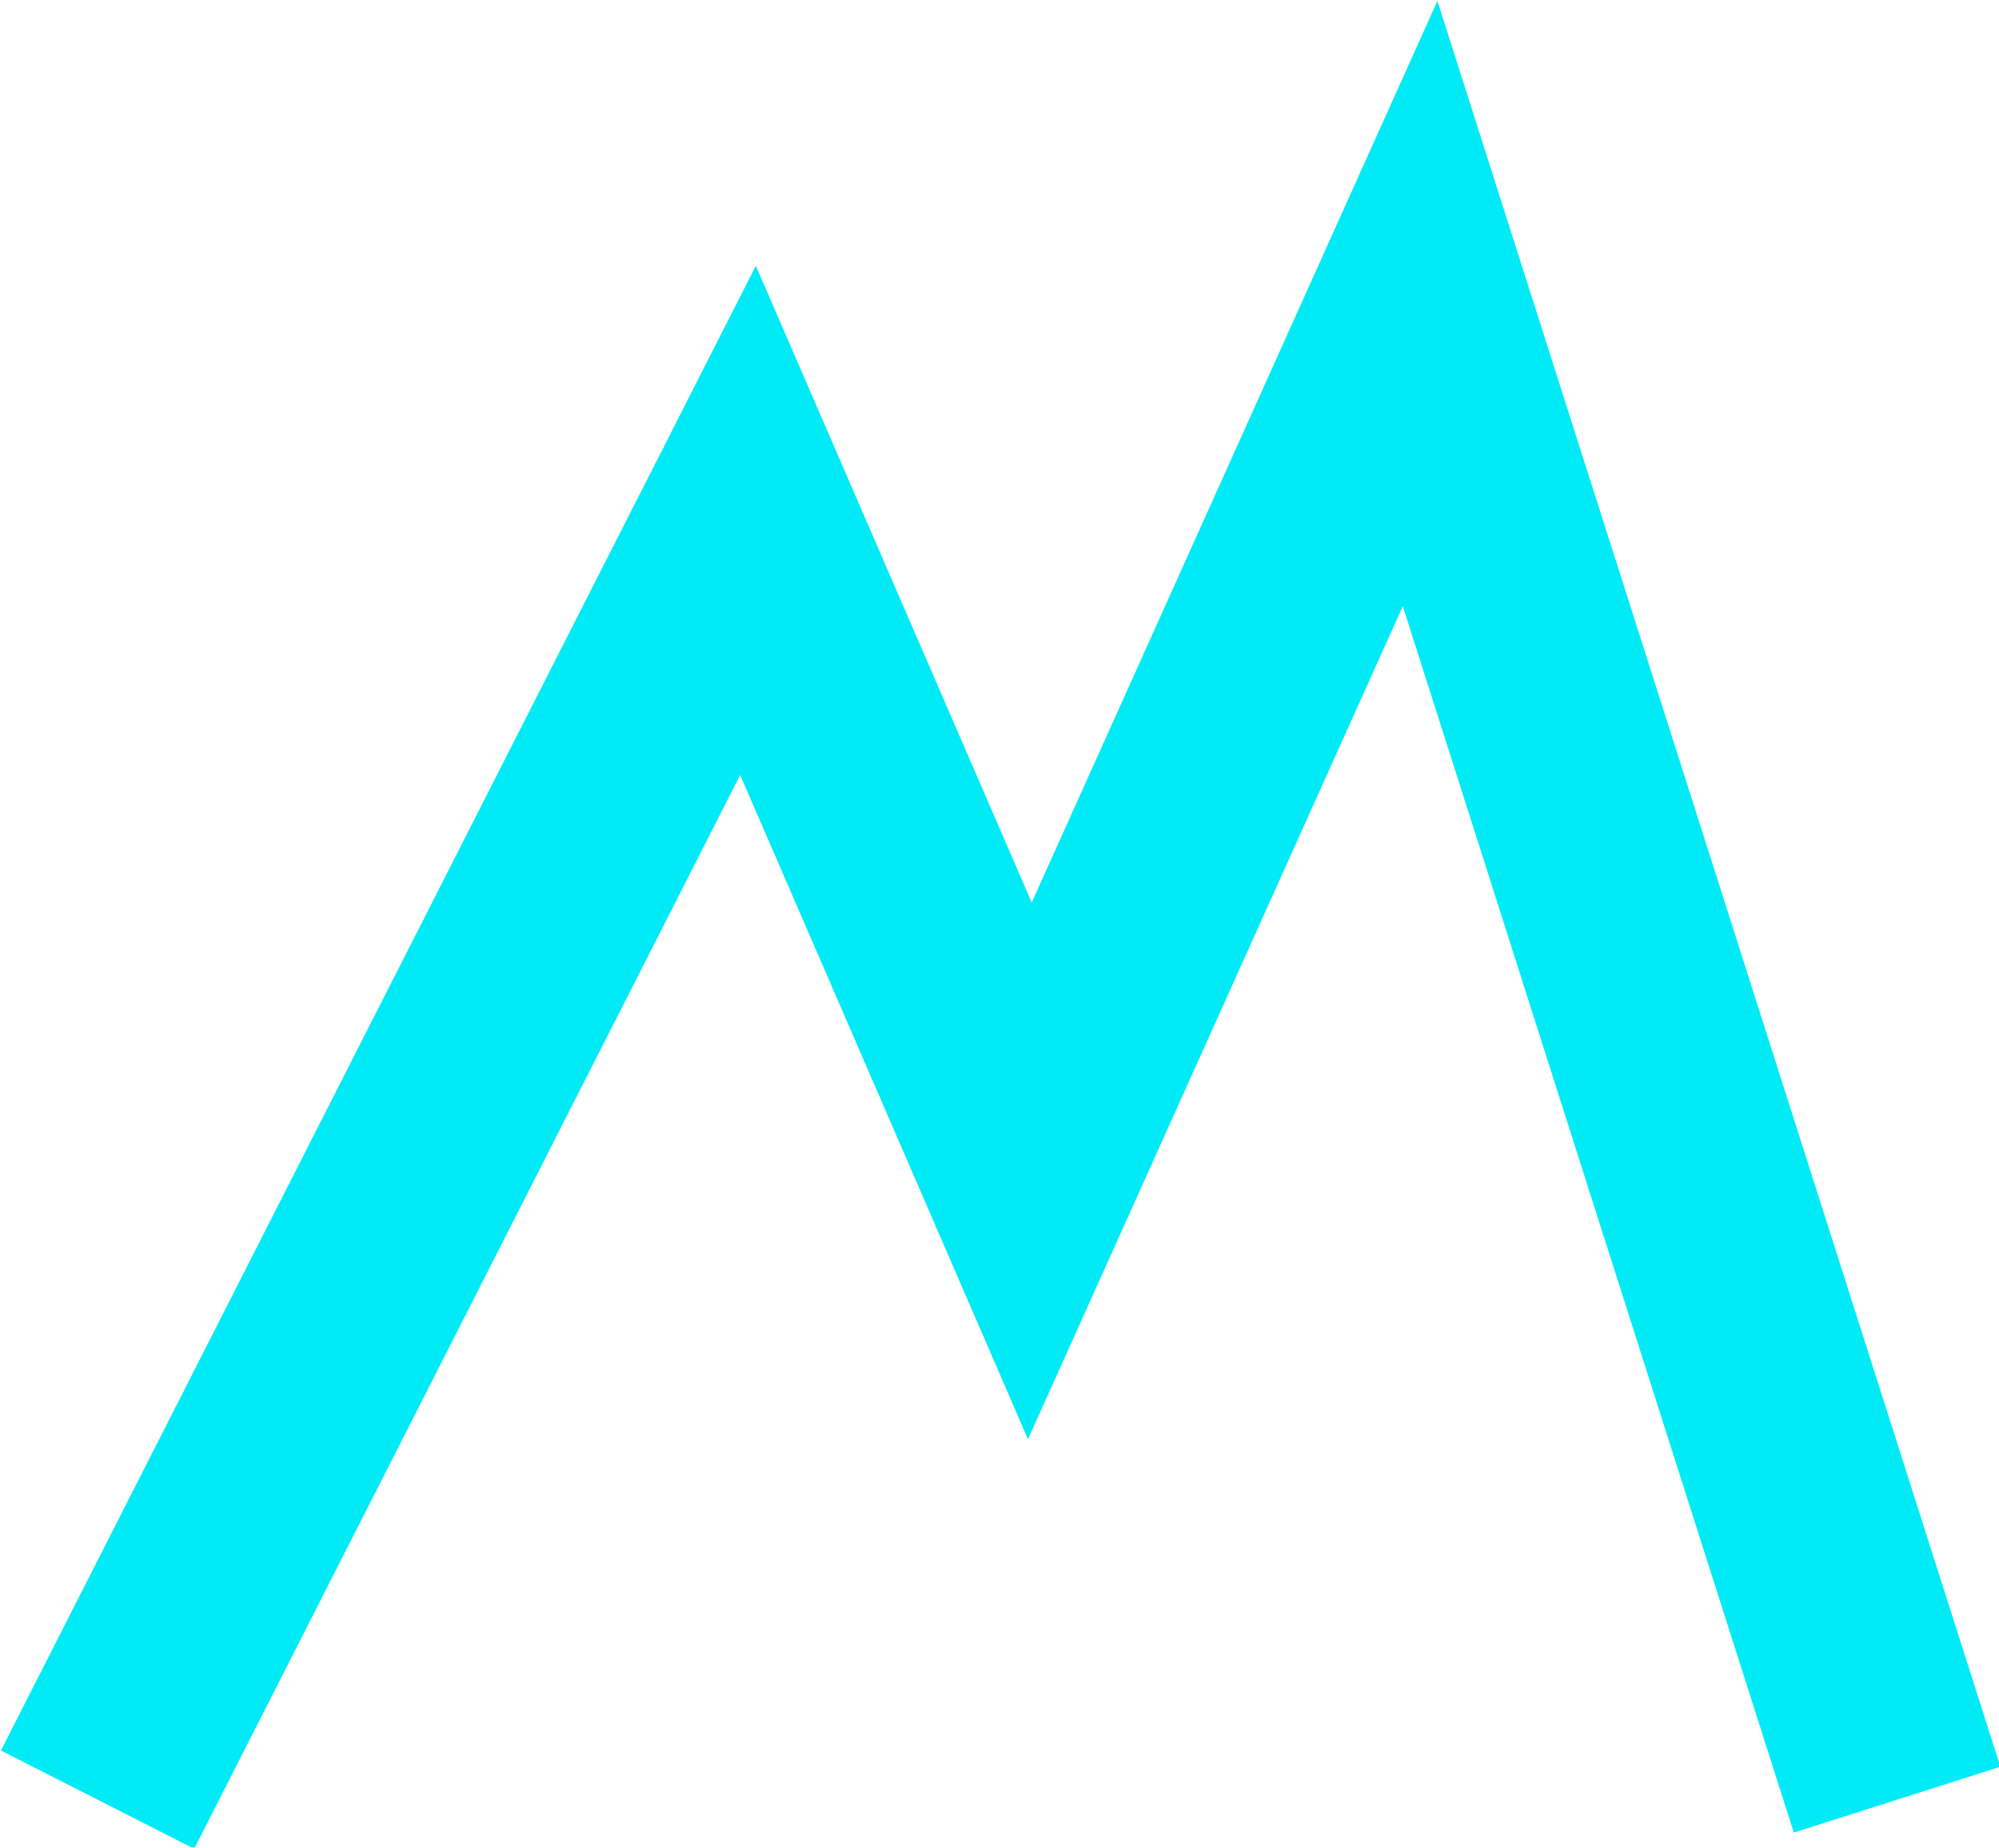
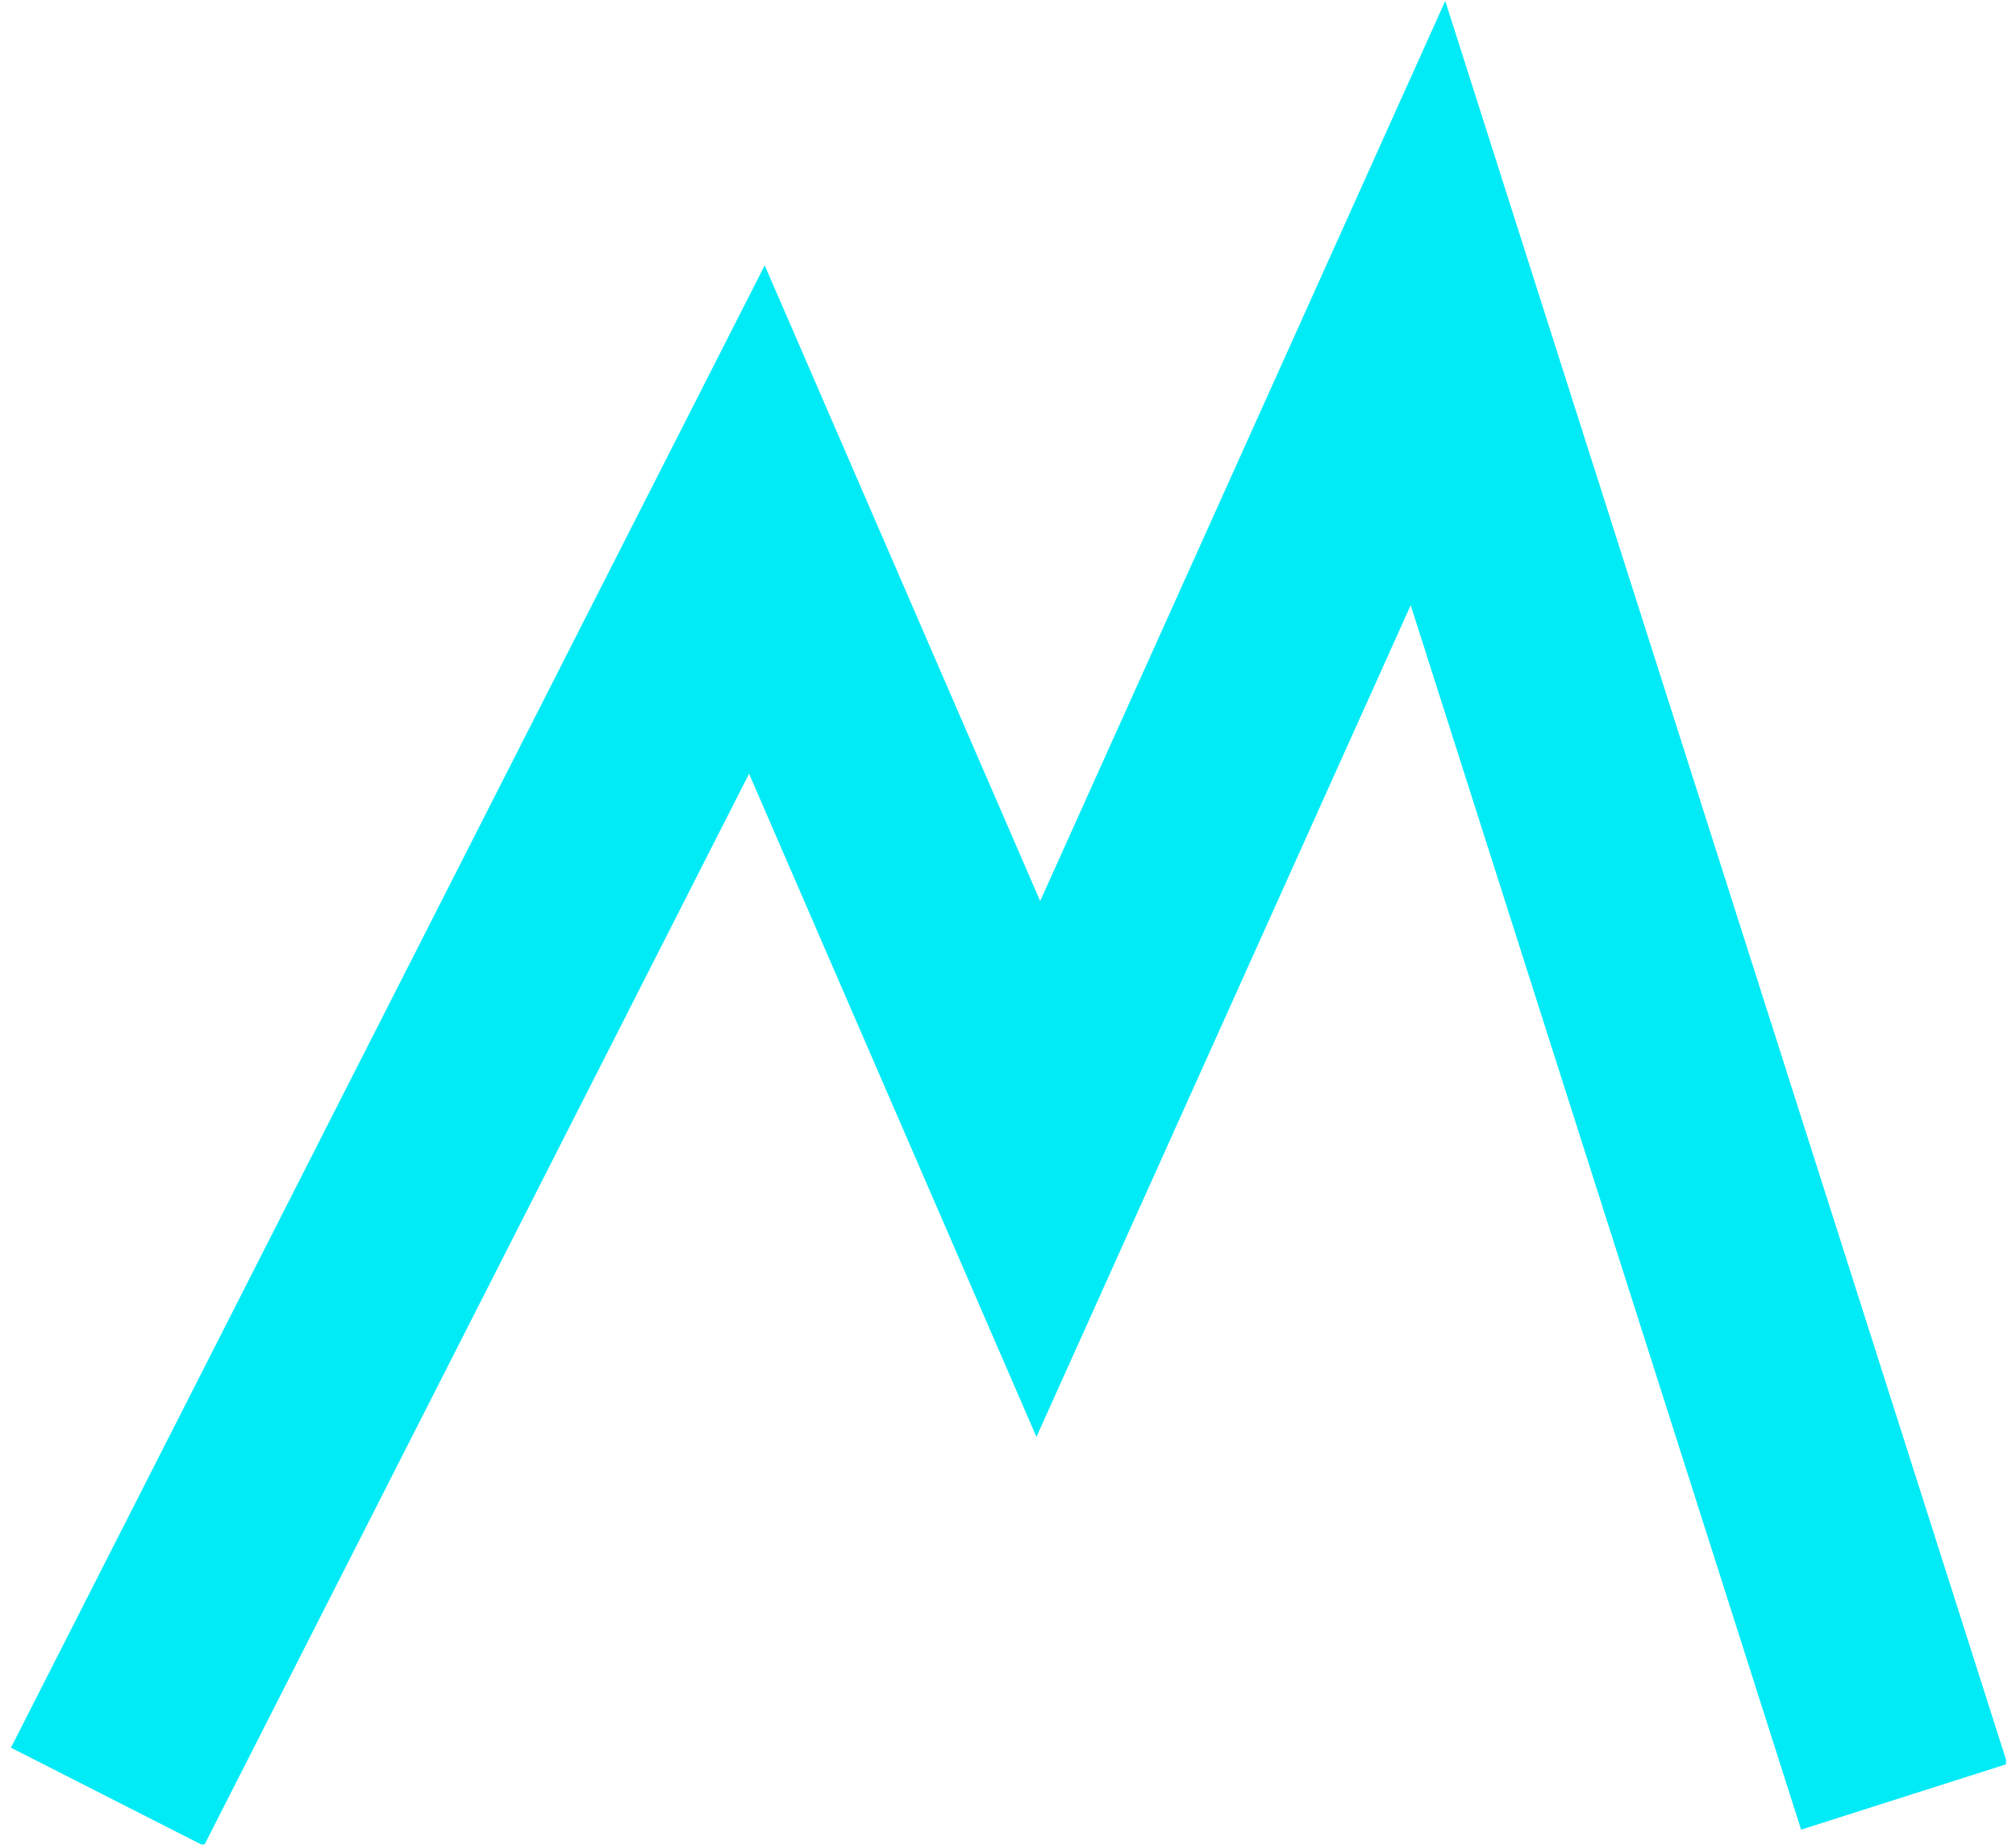
- <svg xmlns="http://www.w3.org/2000/svg" xmlns:xlink="http://www.w3.org/1999/xlink" version="1.1" id="Warstwa_1" x="0px" y="0px" height="43" viewBox="0 0 92.2 85.2" enable-background="new 0 0 92.2 85.2" xml:space="preserve">
+ <svg xmlns="http://www.w3.org/2000/svg" xmlns:xlink="http://www.w3.org/1999/xlink" version="1.1" id="Warstwa_1" x="0px" y="0px" width="47" height="43" viewBox="0 0 92.2 85.2" enable-background="new 0 0 92.2 85.2" xml:space="preserve">
  <g>
    <defs>
      <rect id="SVGID_1_" y="0" width="92.2" height="85.2" />
    </defs>
    <clipPath id="SVGID_2_">
      <use xlink:href="#SVGID_1_" overflow="visible" />
    </clipPath>
    <polyline clip-path="url(#SVGID_2_)" fill="none" stroke="#00EBF6" stroke-width="10" stroke-miterlimit="10" points="4.5,83   34.5,24 47.5,54 65.5,14 87.5,83  " />
  </g>
</svg>
